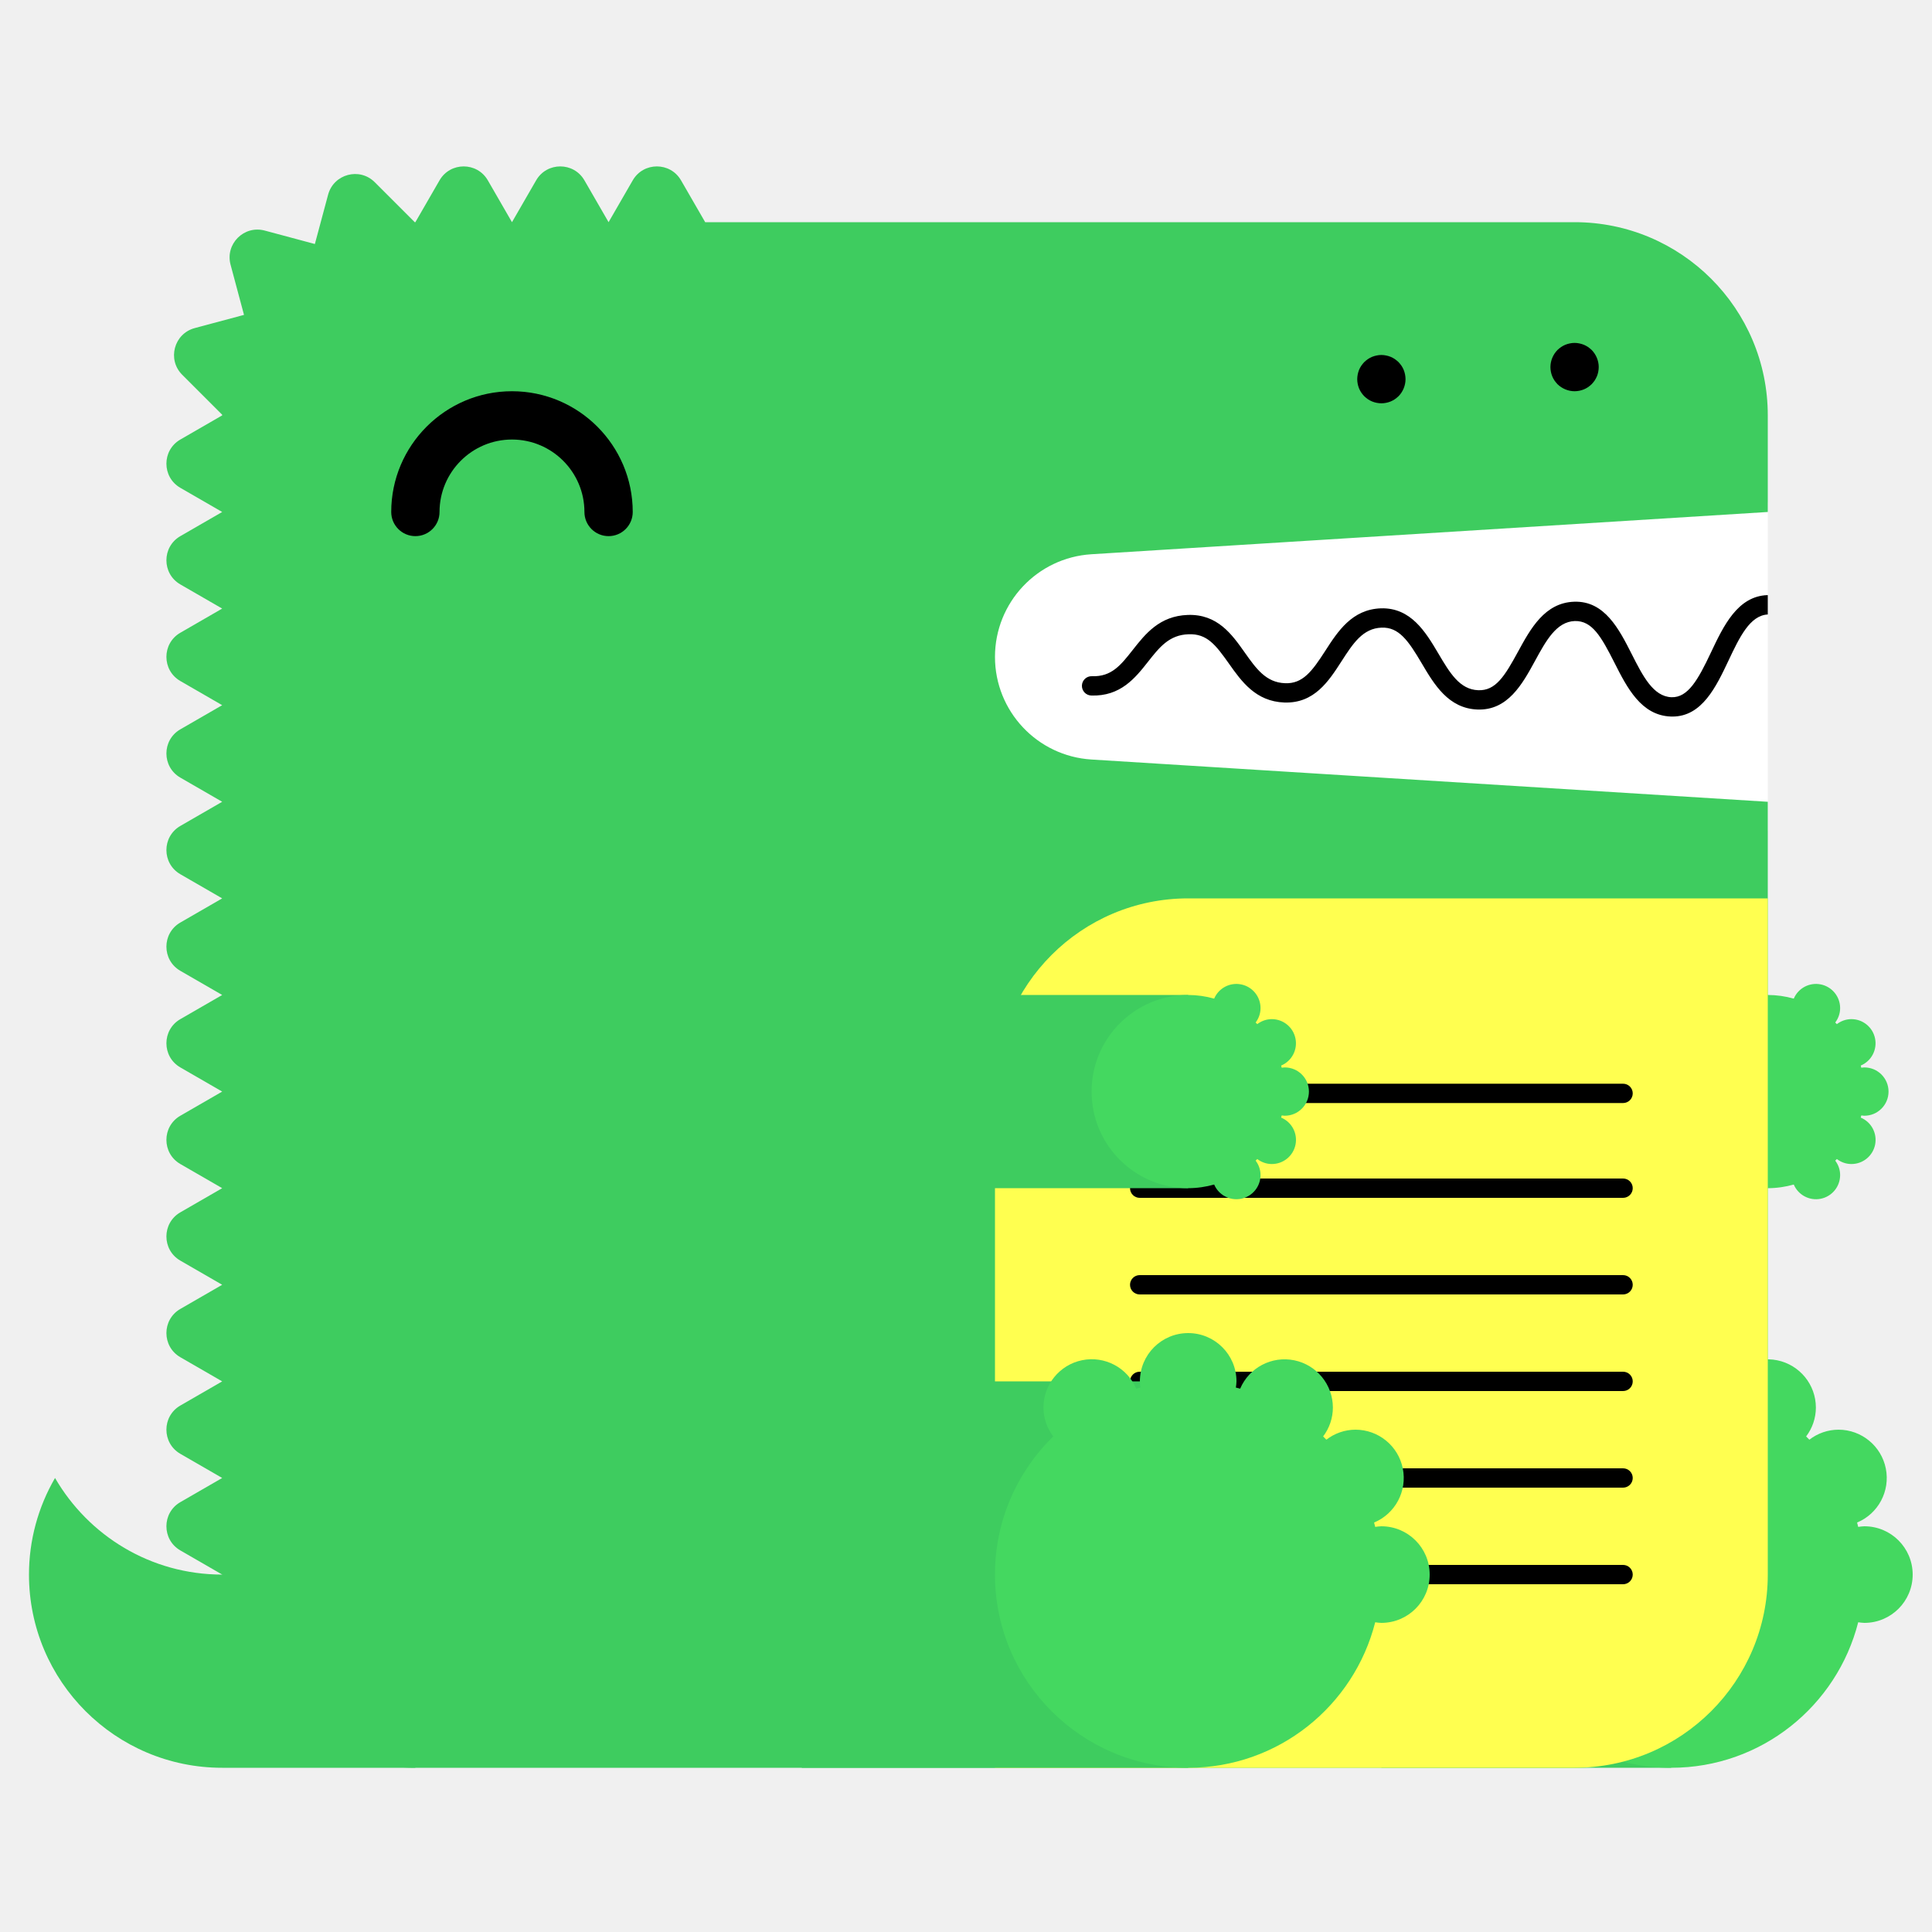
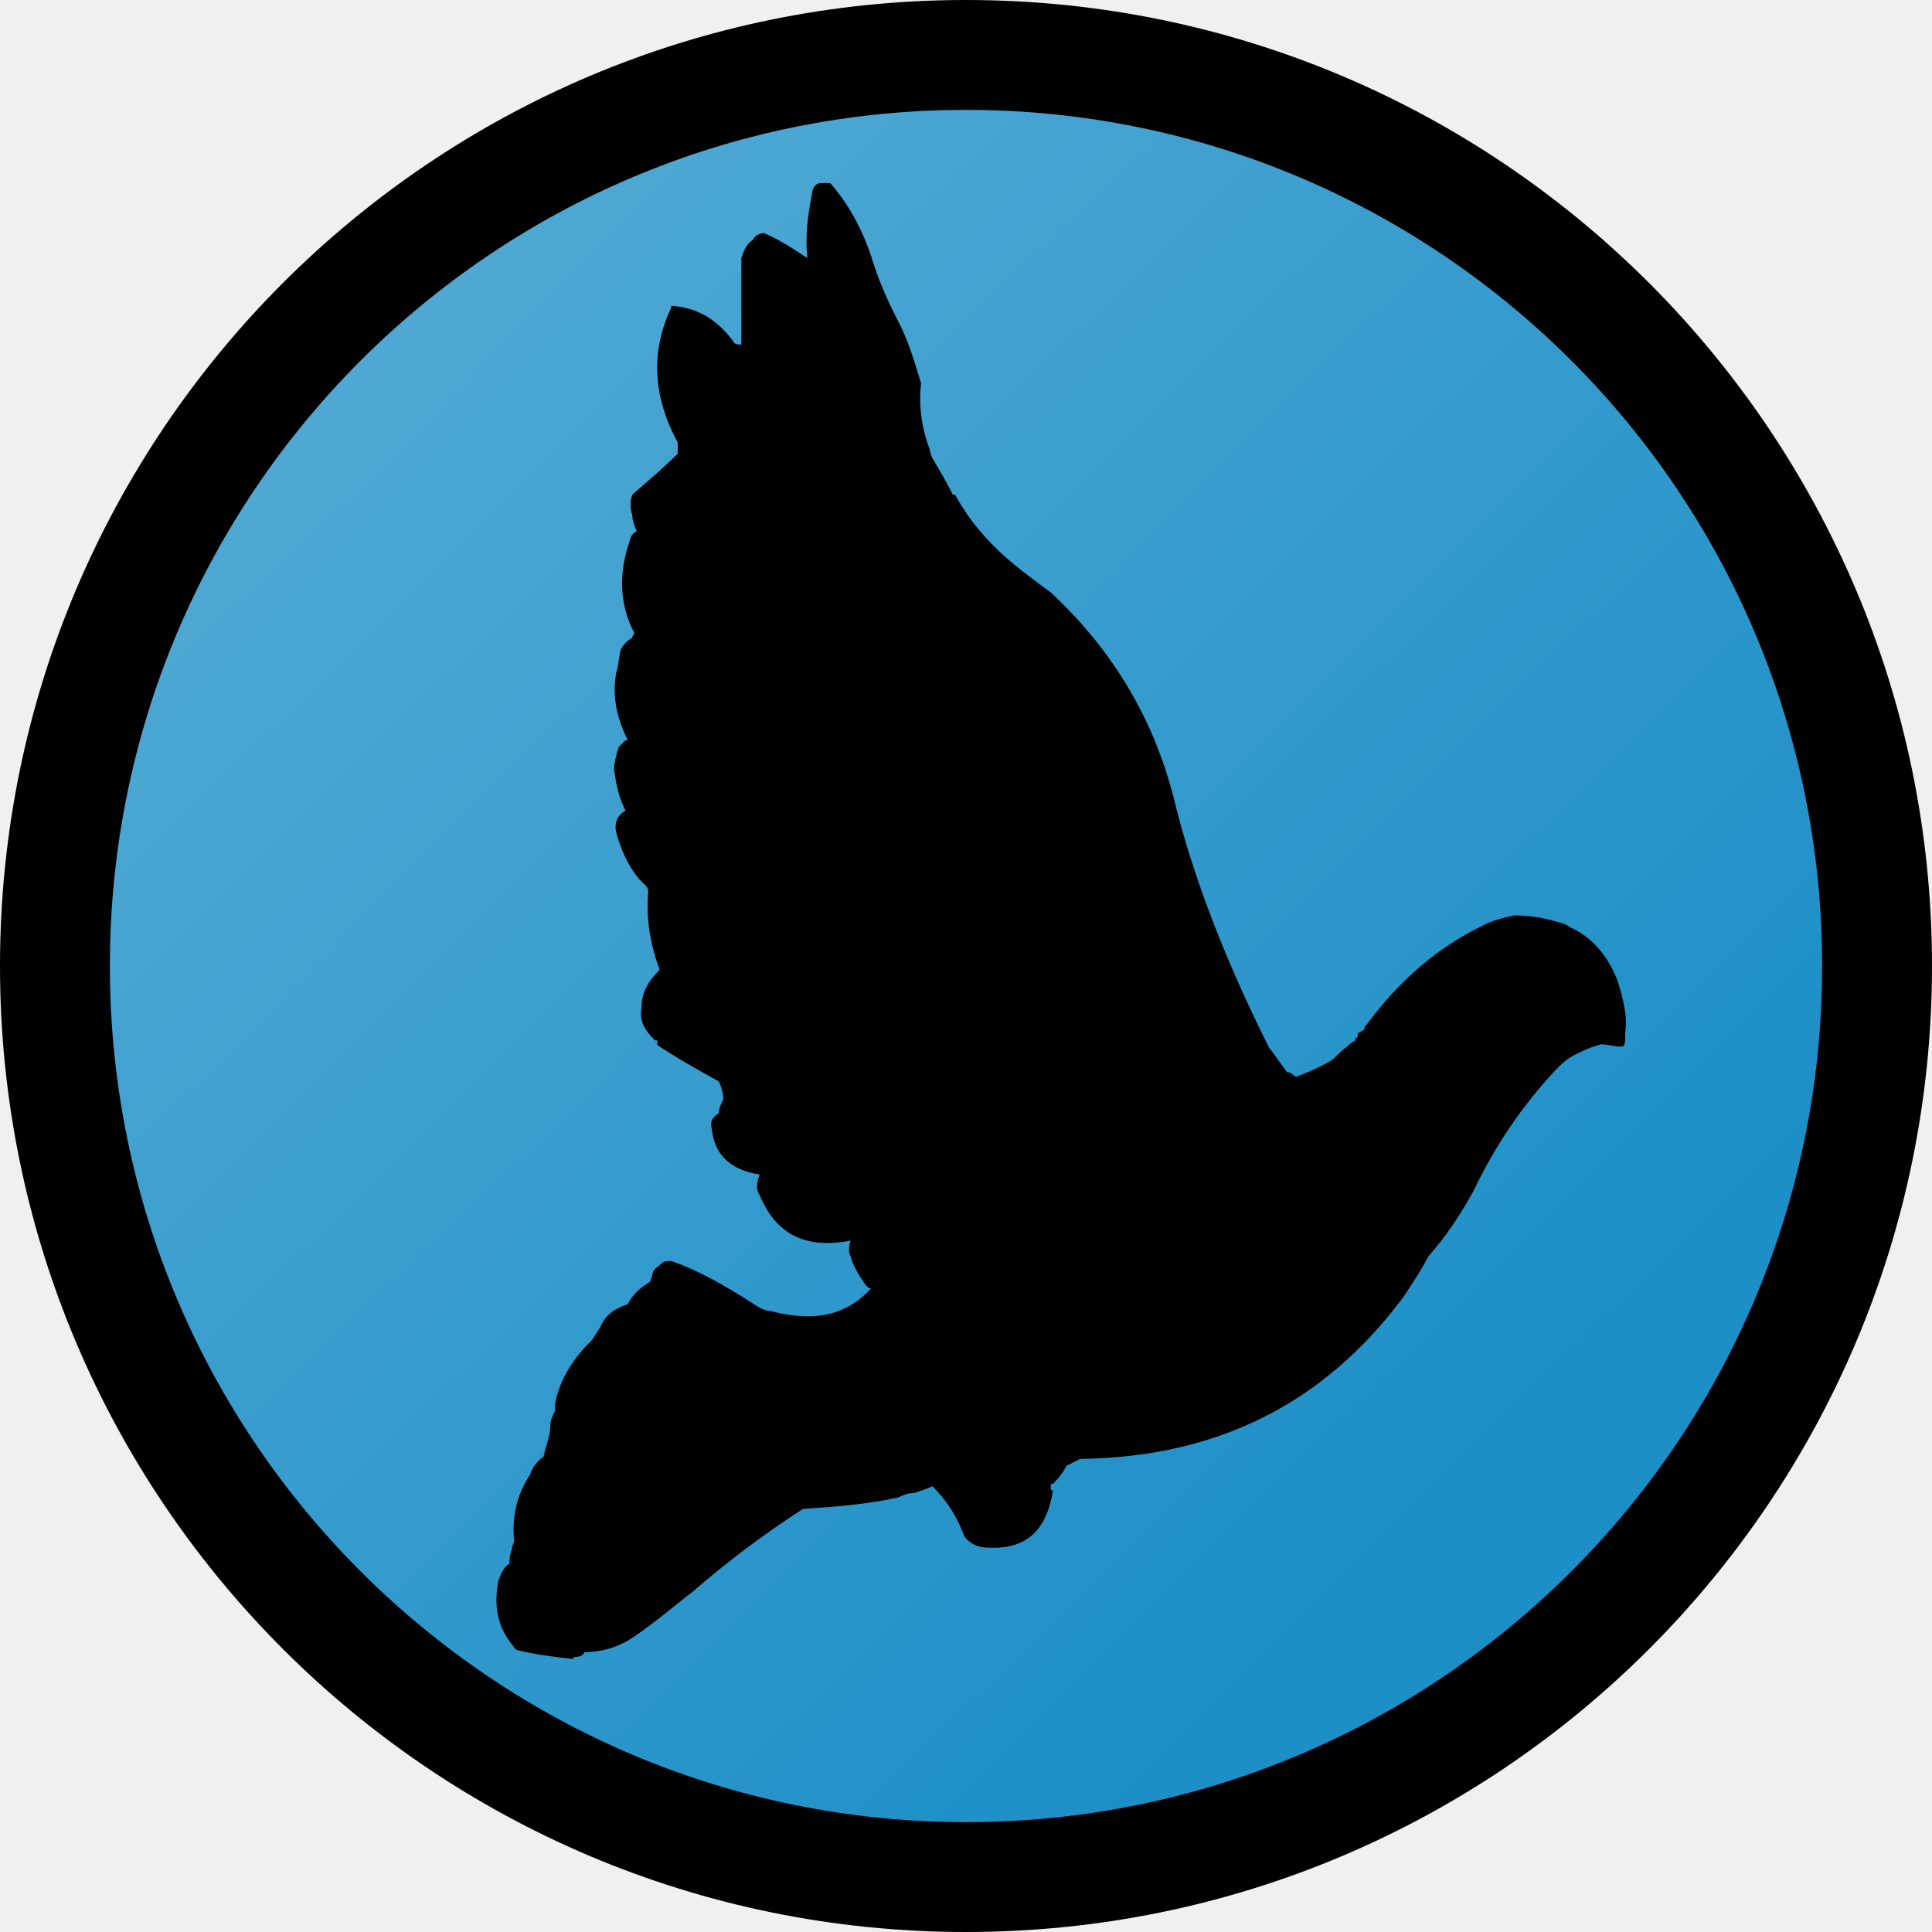
- <svg xmlns="http://www.w3.org/2000/svg" width="200" height="200" viewBox="0 0 200 200">
-   <g fill="none" fill-rule="evenodd">
-     <path fill="#FFF" d="M99 52h84v34H99z" />
-     <path d="M23 163c-7.398 0-13.843-4.027-17.303-10A19.886 19.886 0 0 0 3 163c0 11.046 8.954 20 20 20h20v-20H23z" fill="#3ECC5F" />
-     <path d="M112.98 57.376L183 53V43c0-11.046-8.954-20-20-20H73l-2.5-4.33c-1.112-1.925-3.889-1.925-5 0L63 23l-2.5-4.33c-1.111-1.925-3.889-1.925-5 0L53 23l-2.5-4.33c-1.111-1.925-3.889-1.925-5 0L43 23c-.022 0-.042.003-.065.003l-4.142-4.141c-1.57-1.571-4.252-.853-4.828 1.294l-1.369 5.104-5.192-1.392c-2.148-.575-4.111 1.389-3.535 3.536l1.39 5.193-5.102 1.367c-2.148.576-2.867 3.259-1.296 4.83l4.142 4.142c0 .021-.003.042-.003.064l-4.33 2.5c-1.925 1.111-1.925 3.889 0 5L23 53l-4.33 2.5c-1.925 1.111-1.925 3.889 0 5L23 63l-4.33 2.5c-1.925 1.111-1.925 3.889 0 5L23 73l-4.33 2.5c-1.925 1.111-1.925 3.889 0 5L23 83l-4.33 2.5c-1.925 1.111-1.925 3.889 0 5L23 93l-4.33 2.5c-1.925 1.111-1.925 3.889 0 5L23 103l-4.33 2.5c-1.925 1.111-1.925 3.889 0 5L23 113l-4.33 2.5c-1.925 1.111-1.925 3.889 0 5L23 123l-4.33 2.5c-1.925 1.111-1.925 3.889 0 5L23 133l-4.33 2.5c-1.925 1.111-1.925 3.889 0 5L23 143l-4.33 2.5c-1.925 1.111-1.925 3.889 0 5L23 153l-4.33 2.5c-1.925 1.111-1.925 3.889 0 5L23 163c0 11.046 8.954 20 20 20h120c11.046 0 20-8.954 20-20V83l-70.02-4.376A10.645 10.645 0 0 1 103 68c0-5.621 4.37-10.273 9.98-10.624" fill="#3ECC5F" />
-     <path fill="#3ECC5F" d="M143 183h30v-40h-30z" />
-     <path d="M193 158c-.219 0-.428.037-.639.064-.038-.15-.074-.301-.116-.451A5 5 0 0 0 190.32 148a4.96 4.96 0 0 0-3.016 1.036 26.531 26.531 0 0 0-.335-.336 4.955 4.955 0 0 0 1.011-2.987 5 5 0 0 0-9.599-1.959c-.148-.042-.297-.077-.445-.115.027-.211.064-.42.064-.639a5 5 0 0 0-5-5 5 5 0 0 0-5 5c0 .219.037.428.064.639-.148.038-.297.073-.445.115a4.998 4.998 0 0 0-9.599 1.959c0 1.125.384 2.151 1.011 2.987-3.717 3.632-6.031 8.693-6.031 14.3 0 11.046 8.954 20 20 20 9.339 0 17.16-6.41 19.361-15.064.211.027.42.064.639.064a5 5 0 0 0 5-5 5 5 0 0 0-5-5" fill="#44D860" />
-     <path fill="#3ECC5F" d="M153 123h30v-20h-30z" />
-     <path d="M193 115.5a2.5 2.5 0 1 0 0-5c-.109 0-.214.019-.319.032-.02-.075-.037-.15-.058-.225a2.501 2.501 0 0 0-.963-4.807c-.569 0-1.088.197-1.508.518a6.653 6.653 0 0 0-.168-.168c.314-.417.506-.931.506-1.494a2.5 2.5 0 0 0-4.8-.979A9.987 9.987 0 0 0 183 103c-5.522 0-10 4.478-10 10s4.478 10 10 10c.934 0 1.833-.138 2.69-.377a2.5 2.5 0 0 0 4.8-.979c0-.563-.192-1.077-.506-1.494.057-.055.113-.111.168-.168.42.321.939.518 1.508.518a2.5 2.5 0 0 0 .963-4.807c.021-.074.038-.15.058-.225.105.013.21.032.319.032" fill="#44D860" />
-     <path d="M63 55.5a2.5 2.5 0 0 1-2.5-2.5c0-4.136-3.364-7.5-7.5-7.5s-7.5 3.364-7.5 7.5a2.5 2.5 0 1 1-5 0c0-6.893 5.607-12.5 12.5-12.5S65.5 46.107 65.5 53a2.5 2.5 0 0 1-2.5 2.5" fill="#000" />
-     <path d="M103 183h60c11.046 0 20-8.954 20-20V93h-60c-11.046 0-20 8.954-20 20v70z" fill="#FFFF50" />
-     <path d="M168.02 124h-50.04a1 1 0 1 1 0-2h50.04a1 1 0 1 1 0 2m0 20h-50.04a1 1 0 1 1 0-2h50.04a1 1 0 1 1 0 2m0 20h-50.04a1 1 0 1 1 0-2h50.04a1 1 0 1 1 0 2m0-49.814h-50.04a1 1 0 1 1 0-2h50.04a1 1 0 1 1 0 2m0 19.814h-50.04a1 1 0 1 1 0-2h50.04a1 1 0 1 1 0 2m0 20h-50.04a1 1 0 1 1 0-2h50.04a1 1 0 1 1 0 2M183 61.611c-.012 0-.022-.006-.034-.005-3.09.105-4.552 3.196-5.842 5.923-1.346 2.85-2.387 4.703-4.093 4.647-1.889-.068-2.969-2.202-4.113-4.46-1.314-2.594-2.814-5.536-5.963-5.426-3.046.104-4.513 2.794-5.807 5.167-1.377 2.528-2.314 4.065-4.121 3.994-1.927-.07-2.951-1.805-4.136-3.813-1.321-2.236-2.848-4.75-5.936-4.664-2.994.103-4.465 2.385-5.763 4.4-1.373 2.13-2.335 3.428-4.165 3.351-1.973-.07-2.992-1.51-4.171-3.177-1.324-1.873-2.816-3.993-5.895-3.89-2.928.1-4.399 1.97-5.696 3.618-1.232 1.564-2.194 2.802-4.229 2.724a1 1 0 0 0-.072 2c3.017.101 4.545-1.8 5.872-3.487 1.177-1.496 2.193-2.787 4.193-2.855 1.926-.082 2.829 1.115 4.195 3.045 1.297 1.834 2.769 3.914 5.731 4.021 3.103.104 4.596-2.215 5.918-4.267 1.182-1.834 2.202-3.417 4.15-3.484 1.793-.067 2.769 1.35 4.145 3.681 1.297 2.197 2.766 4.686 5.787 4.796 3.125.108 4.634-2.62 5.949-5.035 1.139-2.088 2.214-4.06 4.119-4.126 1.793-.042 2.728 1.595 4.111 4.33 1.292 2.553 2.757 5.445 5.825 5.556l.169.003c3.064 0 4.518-3.075 5.805-5.794 1.139-2.41 2.217-4.68 4.067-4.773v-2z" fill="#000" />
-     <path fill="#3ECC5F" d="M83 183h40v-40H83z" />
-     <path d="M143 158c-.219 0-.428.037-.639.064-.038-.15-.074-.301-.116-.451A5 5 0 0 0 140.32 148a4.96 4.96 0 0 0-3.016 1.036 26.531 26.531 0 0 0-.335-.336 4.955 4.955 0 0 0 1.011-2.987 5 5 0 0 0-9.599-1.959c-.148-.042-.297-.077-.445-.115.027-.211.064-.42.064-.639a5 5 0 0 0-5-5 5 5 0 0 0-5 5c0 .219.037.428.064.639-.148.038-.297.073-.445.115a4.998 4.998 0 0 0-9.599 1.959c0 1.125.384 2.151 1.011 2.987-3.717 3.632-6.031 8.693-6.031 14.3 0 11.046 8.954 20 20 20 9.339 0 17.16-6.41 19.361-15.064.211.027.42.064.639.064a5 5 0 0 0 5-5 5 5 0 0 0-5-5" fill="#44D860" />
-     <path fill="#3ECC5F" d="M83 123h40v-20H83z" />
-     <path d="M133 115.5a2.5 2.5 0 1 0 0-5c-.109 0-.214.019-.319.032-.02-.075-.037-.15-.058-.225a2.501 2.501 0 0 0-.963-4.807c-.569 0-1.088.197-1.508.518a6.653 6.653 0 0 0-.168-.168c.314-.417.506-.931.506-1.494a2.5 2.5 0 0 0-4.8-.979A9.987 9.987 0 0 0 123 103c-5.522 0-10 4.478-10 10s4.478 10 10 10c.934 0 1.833-.138 2.69-.377a2.5 2.5 0 0 0 4.8-.979c0-.563-.192-1.077-.506-1.494.057-.055.113-.111.168-.168.42.321.939.518 1.508.518a2.5 2.5 0 0 0 .963-4.807c.021-.074.038-.15.058-.225.105.013.21.032.319.032" fill="#44D860" />
-     <path d="M143 41.75c-.16 0-.33-.02-.49-.05a2.52 2.52 0 0 1-.47-.14c-.15-.06-.29-.14-.431-.23-.13-.09-.259-.2-.38-.31-.109-.12-.219-.24-.309-.38s-.17-.28-.231-.43a2.619 2.619 0 0 1-.189-.96c0-.16.02-.33.05-.49.03-.16.08-.31.139-.47.061-.15.141-.29.231-.43.09-.13.2-.26.309-.38.121-.11.25-.22.38-.31.141-.09.281-.17.431-.23.149-.06.31-.11.47-.14.32-.07.65-.07.98 0 .159.03.32.08.47.14.149.06.29.14.43.23.13.09.259.2.38.31.11.12.22.25.31.38.09.14.17.28.23.43.06.16.11.31.14.47.029.16.05.33.05.49 0 .66-.271 1.31-.73 1.77-.121.11-.25.22-.38.31-.14.09-.281.17-.43.23a2.565 2.565 0 0 1-.96.19m20-1.25c-.66 0-1.3-.27-1.771-.73a3.802 3.802 0 0 1-.309-.38c-.09-.14-.17-.28-.231-.43a2.619 2.619 0 0 1-.189-.96c0-.66.27-1.3.729-1.77.121-.11.25-.22.38-.31.141-.09.281-.17.431-.23.149-.06.31-.11.47-.14.32-.07.66-.07.98 0 .159.03.32.08.47.14.149.06.29.14.43.23.13.09.259.2.38.31.459.47.73 1.11.73 1.77 0 .16-.021.33-.05.49-.03.16-.08.32-.14.47-.07.15-.14.29-.23.43-.09.13-.2.26-.31.38-.121.11-.25.22-.38.31-.14.09-.281.17-.43.23a2.565 2.565 0 0 1-.96.19" fill="#000" />
-   </g>
+ <svg xmlns="http://www.w3.org/2000/svg" xmlns:xlink="http://www.w3.org/1999/xlink" width="200" height="200" viewBox="0 0 200 200" version="1.1" id="svg15" xml:space="preserve">
+   <defs id="defs15">
+     <linearGradient id="linearGradient17">
+       <stop style="stop-color:#ffffff;stop-opacity:0.26;" offset="0" id="stop17" />
+       <stop style="stop-color:#ffffff;stop-opacity:0;" offset="1" id="stop18" />
+     </linearGradient>
+     <linearGradient xlink:href="#linearGradient17" id="linearGradient18" x1="18" y1="-16.75" x2="153.5" y2="-154.5" gradientUnits="userSpaceOnUse" />
+   </defs>
+   <circle style="fill:#000000;stroke-width:2.417" id="path16" cx="100" cy="-100" transform="scale(1,-1)" r="100" />
+   <circle style="fill:#1c8fc7;fill-opacity:1;stroke-width:2.142" id="path16-6" cx="100" cy="-100" r="88.625" transform="scale(1,-1)" />
+   <circle style="fill:url(#linearGradient18);fill-opacity:1;stroke-width:2.142" id="circle16" cx="100" cy="-100" r="88.625" transform="scale(1,-1)" />
+   <path id="path6" d="m 132.537,112.64 v 0 c 0.945,0.474 0.945,0.474 0,0 z M 84.984,18.937 c -0.459,0 -0.937,0.489 -0.937,1.198 -0.466,2.35 -0.708,4.47 -0.466,6.585 -1.415,-0.933 -2.83,-1.888 -4.48,-2.582 -0.467,0 -0.937,0.235 -1.173,0.694 -0.707,0.478 -0.943,1.179 -1.185,1.888 0,1.173 0,2.121 0,3.294 0,1.882 0,3.768 0,5.654 -0.46,0 -0.702,0 -0.932,-0.47 -1.645,-2.123 -3.537,-3.302 -6.114,-3.52 -0.23,0 -0.23,0 -0.23,0.218 -2.127,4.479 -1.887,9.184 0.69,13.896 0,0.47 0,0.707 0,1.173 -1.415,1.408 -3.061,2.83 -4.706,4.244 -0.235,0.707 -0.235,1.403 0,2.112 0,0.478 0.232,1.179 0.472,1.657 -0.472,0.224 -0.707,0.696 -0.707,0.931 -1.162,3.296 -1.162,6.592 0.467,9.657 -0.232,0.235 -0.232,0.466 -0.232,0.466 -0.464,0.235 -0.942,0.713 -1.172,1.179 -0.225,0.713 -0.225,1.655 -0.465,2.352 -0.484,2.35 0,4.716 1.173,7.055 -0.237,0 -0.237,0 -0.477,0.243 0,0 -0.231,0.235 -0.455,0.478 -0.24,0.701 -0.488,1.657 -0.488,2.352 0.248,1.657 0.488,2.824 1.185,4.233 -0.937,0.478 -1.185,1.416 -0.937,2.36 0.465,1.643 1.173,3.294 2.345,4.716 0.242,0.229 0.477,0.453 0.708,0.701 0.229,0.229 0.229,0.464 0.229,0.701 -0.229,2.836 0.243,5.417 1.185,8.001 -1.185,1.173 -1.881,2.352 -1.881,3.998 -0.242,1.42 0.466,2.369 1.404,3.294 v 0 h 0.237 c 0,0.248 0,0.248 0,0.483 2.116,1.41 4.232,2.589 6.361,3.763 v 0 c 0.236,0.478 0.471,1.173 0.471,1.886 -0.236,0.466 -0.471,0.936 -0.471,1.416 -0.707,0.459 -0.945,0.936 -0.707,1.638 0.23,2.589 1.885,4.238 4.939,4.706 -0.229,0.711 -0.471,1.412 0,2.115 1.657,4.015 4.705,5.654 9.416,4.722 -0.231,0.701 -0.231,1.168 0,1.651 0.241,0.938 0.943,2.104 1.651,3.054 0,0 0.229,0.243 0.476,0.243 -2.588,2.817 -5.895,3.526 -10.37,2.35 -0.707,0 -1.403,-0.481 -2.11,-0.942 -2.6,-1.651 -5.424,-3.302 -8.231,-4.244 v 0 c -0.483,0 -0.725,0 -0.943,0.241 -0.242,0.237 -0.719,0.461 -0.944,0.933 0,0.246 -0.24,0.713 -0.24,0.948 -1.18,0.715 -1.888,1.416 -2.353,2.352 -1.421,0.472 -2.358,1.179 -2.831,2.358 -0.471,0.703 -0.713,1.181 -0.931,1.405 -1.904,1.892 -3.296,4.009 -3.773,6.596 0,0 0,0.243 0,0.472 v 0.241 c -0.236,0.461 -0.477,0.938 -0.477,1.416 0,1.173 -0.466,2.117 -0.701,3.291 -0.702,0.464 -1.173,1.179 -1.415,1.886 -1.41,2.11 -1.874,4.47 -1.634,6.816 0,0.235 -0.24,0.47 -0.24,0.942 -0.237,0.472 -0.237,0.95 -0.237,1.41 -0.707,0.478 -0.948,1.185 -1.185,1.892 -0.483,2.824 0,4.942 1.887,7.057 1.882,0.472 3.767,0.713 5.872,0.944 0,-0.231 0.242,-0.231 0.477,-0.231 0.242,0 0.701,-0.241 0.701,-0.472 1.656,0 3.554,-0.476 5.183,-1.645 2.121,-1.425 4.013,-3.071 6.13,-4.708 3.526,-3.061 7.287,-5.878 11.308,-8.478 3.526,-0.229 6.58,-0.478 9.875,-1.185 0.466,-0.231 0.943,-0.466 1.65,-0.466 0.702,-0.235 1.421,-0.472 1.881,-0.701 1.645,1.651 2.588,3.296 3.296,5.182 0.477,0.696 1.398,1.173 2.364,1.173 3.985,0.229 6.108,-1.645 6.815,-5.889 -0.229,0 -0.229,-0.237 -0.229,-0.237 0,-0.229 0,-0.229 0,-0.472 0,0 0,0 0.229,0 0.702,-0.696 1.173,-1.408 1.421,-1.886 0.472,-0.224 0.926,-0.466 1.403,-0.701 0,0 0,0 0.242,0 13.872,-0.229 24.939,-5.649 33.18,-16.72 0.949,-1.408 1.886,-2.819 2.599,-4.221 1.88,-2.123 3.285,-4.251 4.71,-6.833 2.118,-4.473 4.947,-8.708 8.472,-12.474 0.702,-0.715 1.266,-1.271 2.392,-1.771 1.243,-0.628 1.588,-0.656 2.295,-0.897 0.817,0 1.242,0.235 2.099,0.235 0.467,0.034 0.426,-0.581 0.426,-1.444 0.24,-1.645 -0.162,-3.417 -0.858,-5.545 -1.173,-2.817 -2.829,-4.468 -4.946,-5.412 -0.23,-0.243 -0.937,-0.478 -1.167,-0.478 -1.426,-0.466 -3.066,-0.701 -4.474,-0.701 -1.186,0.235 -2.123,0.483 -3.055,0.936 -4.97,2.354 -8.949,5.885 -12.256,10.366 -0.224,0.235 -0.224,0.235 -0.224,0.235 0,0.229 0,0.229 0,0.229 -0.243,0.248 -0.484,0.248 -0.715,0.478 0,0.235 0,0.235 0,0.235 0,0 0,0.231 -0.235,0.231 v 0.229 c -0.467,0.248 -0.708,0.483 -0.939,0.715 -0.701,0.459 -1.19,1.179 -1.644,1.414 -1.191,0.707 -2.364,1.173 -3.549,1.651 -0.461,-0.241 -0.461,-0.478 -0.937,-0.478 -0.708,-0.944 -1.168,-1.645 -1.892,-2.587 -4.227,-8.473 -7.759,-17.181 -9.87,-25.894 -2.116,-8.236 -6.366,-15.304 -12.71,-21.195 -0.945,-0.694 -1.893,-1.403 -2.819,-2.115 -3.065,-2.358 -5.423,-4.936 -7.074,-7.995 -0.237,0 -0.237,0 -0.237,0 -0.712,-1.414 -1.408,-2.587 -2.116,-3.779 -0.236,-0.464 -0.236,-0.931 -0.46,-1.403 -0.719,-2.115 -0.96,-4.238 -0.719,-6.361 -0.702,-2.347 -1.409,-4.71 -2.582,-6.831 -0.937,-1.871 -1.892,-3.994 -2.588,-6.346 -0.953,-2.828 -2.358,-5.41 -4.234,-7.551 0,0 -0.245,0 -0.482,0 0,0 -0.24,0 -0.477,0" style="display:inline;fill:#000000;fill-opacity:1;fill-rule:nonzero;stroke:none;stroke-width:0.188" />
</svg>
